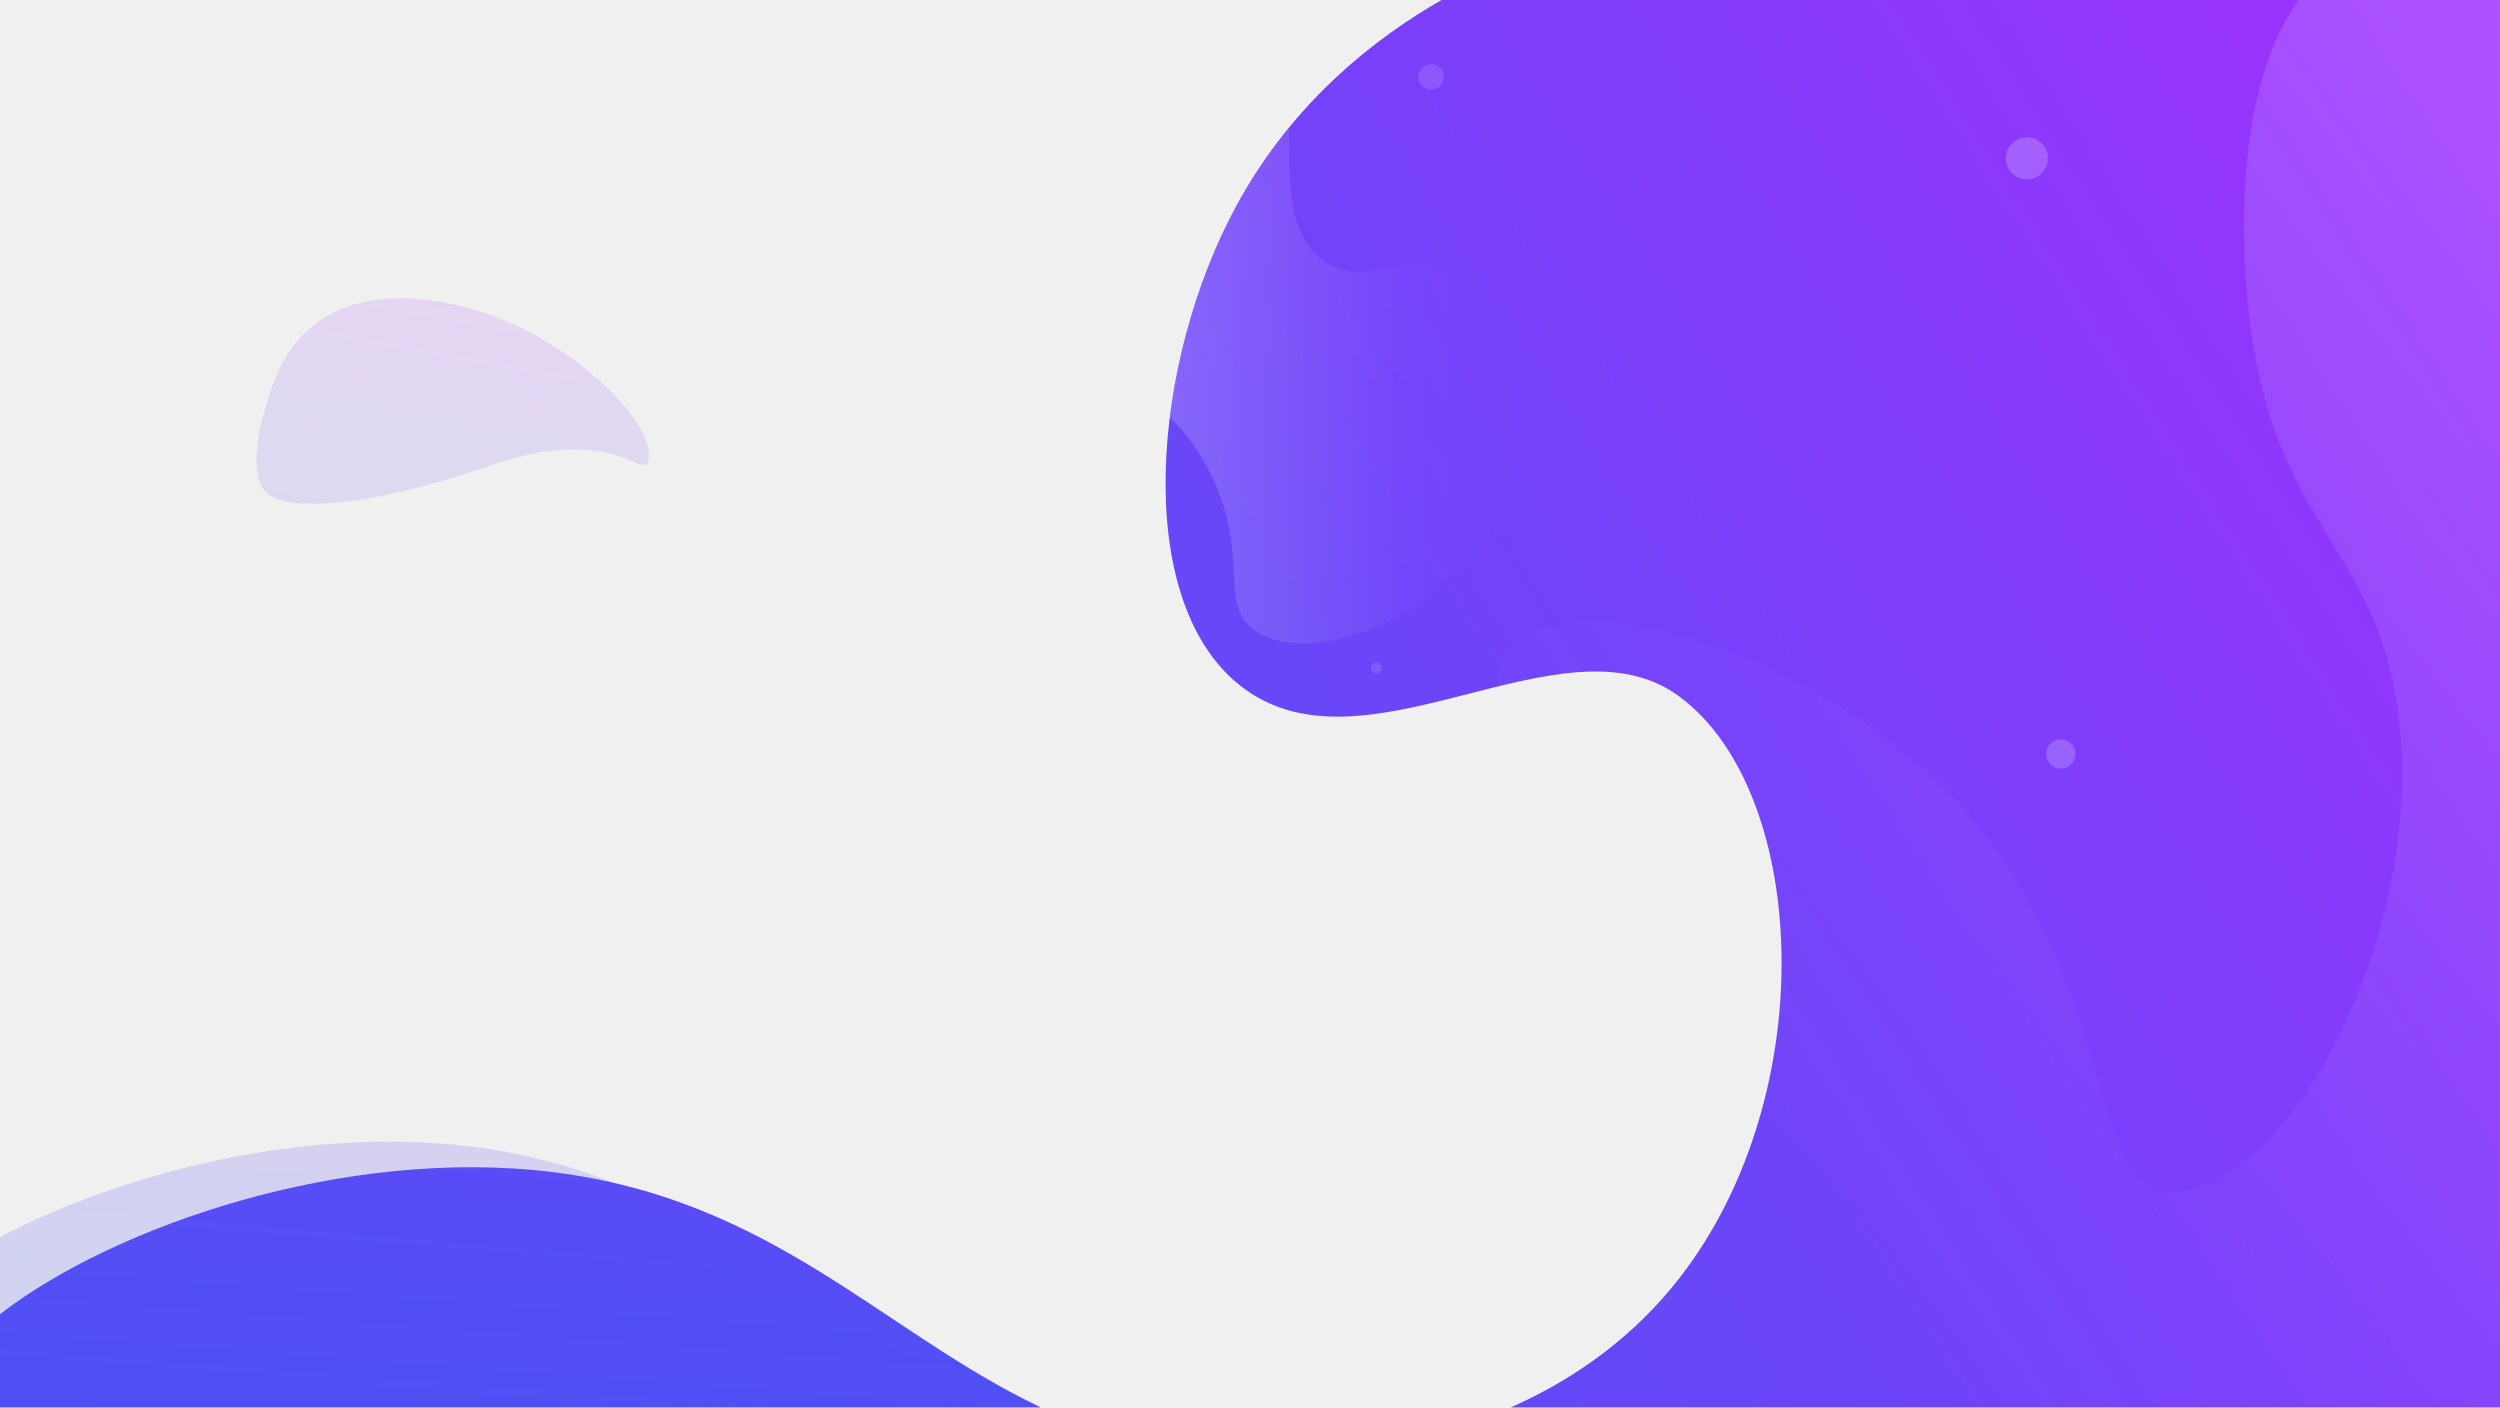
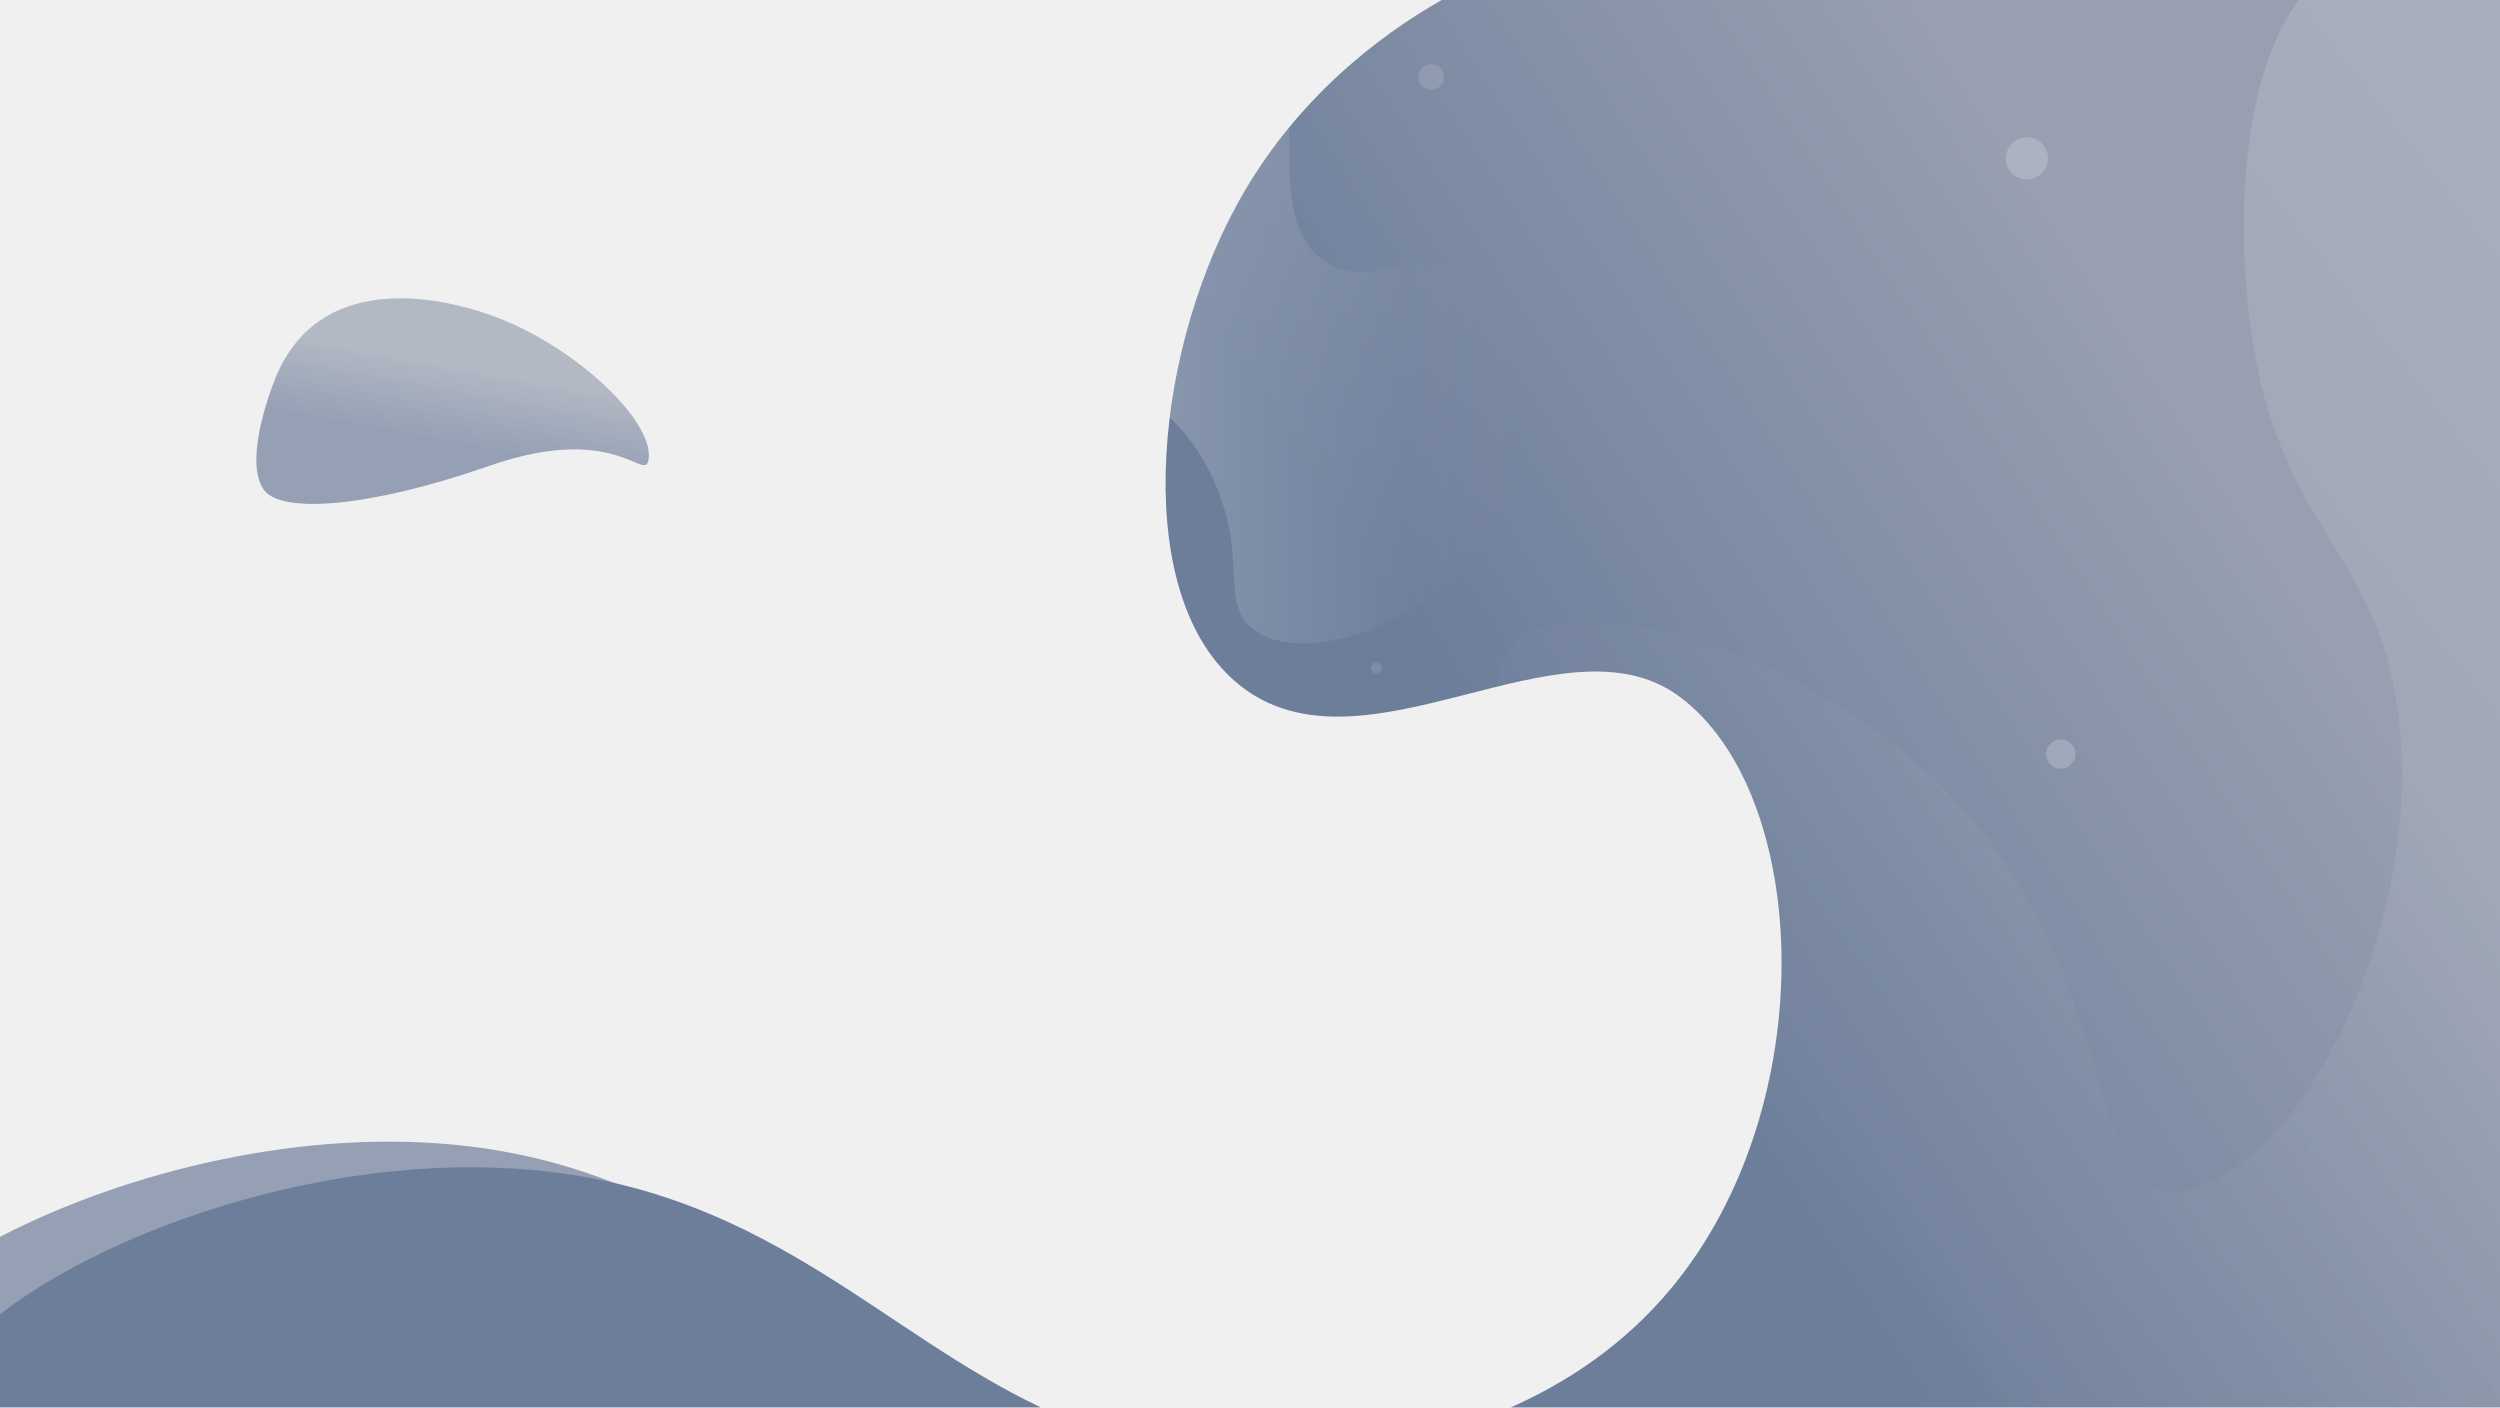
- <svg xmlns="http://www.w3.org/2000/svg" xmlns:xlink="http://www.w3.org/1999/xlink" id="Group_2" data-name="Group 2" width="1366" height="769" viewBox="0 0 1366 769">
-   <defs>
-     <linearGradient id="linear-gradient" x1="1.193" y1="0.101" x2="-0.717" y2="1.389" gradientUnits="objectBoundingBox">
-       <stop offset="0" stop-color="#a52eff" />
-       <stop offset="0.498" stop-color="#6747f8" />
-       <stop offset="0.647" stop-color="#6049f7" />
-       <stop offset="0.863" stop-color="#4c51f4" />
-       <stop offset="1" stop-color="#3d58f3" />
-     </linearGradient>
-     <linearGradient id="linear-gradient-2" x1="1.171" y1="0.022" x2="0.189" y2="1.068" gradientUnits="objectBoundingBox">
-       <stop offset="0" stop-color="#fff" stop-opacity="0.6" />
-       <stop offset="0.686" stop-color="#fff" stop-opacity="0.051" />
-       <stop offset="1" stop-color="#fff" stop-opacity="0" />
-     </linearGradient>
-     <linearGradient id="linear-gradient-3" x1="0.699" y1="0.078" x2="0.209" y2="1.476" xlink:href="#linear-gradient" />
-     <linearGradient id="linear-gradient-4" x1="2.48" y1="-5.297" x2="0.032" y2="2.248" xlink:href="#linear-gradient" />
-     <linearGradient id="linear-gradient-5" x1="2.465" y1="-4.879" x2="0.017" y2="2.068" xlink:href="#linear-gradient" />
-     <linearGradient id="linear-gradient-6" x1="0" y1="0.5" x2="1" y2="0.5" xlink:href="#linear-gradient-2" />
-   </defs>
-   <path id="Path_2" data-name="Path 2" d="M825.493,769H1366V0H787.67c-34.018,19.44-80.6,54.269-112.17,112.5-46.16,85.132-57.327,214.893,2,262,67.775,53.815,176.03-41.145,240,6,71.738,52.87,78.814,222.855-4,323C887.855,734.511,856.568,755.2,825.493,769Z" fill="url(#linear-gradient)" />
-   <path id="Path_3" data-name="Path 3" d="M1230,181c15.286,107.84,67.584,118.235,80,206,17.149,121.223-59.333,264.966-124,264-47.963-.716-26.671-130.619-132-228-77.4-71.562-197.516-104.326-228-70-5.268,5.932-7.568,13.54-7.932,22.159,36.815-9.023,72.151-14.765,99.432,5.341,51.19,37.726,69.442,135.081,45.617,224.144A994.57,994.57,0,0,1,1036,685c31.9,39.344,47.912,65.3,60.586,84H1366V0H1256.013C1222.947,44.995,1222.509,128.156,1230,181Z" opacity="0.3" fill="url(#linear-gradient-2)" />
-   <path id="Path_4" data-name="Path 4" d="M354.425,250.868c3.09-22-44.15-65.247-90.1-79.993-13.042-4.185-88.4-28.369-114.082,36.36-5.543,13.973-16.084,46.978-5.814,60.6,9.575,12.7,56.678,9.7,122.8-13.333C336.936,230.228,352.533,264.342,354.425,250.868Z" opacity="0.14" fill="url(#linear-gradient-3)" />
-   <path id="Path_5" data-name="Path 5" d="M302.5,640.5C188.141,626.27,61.9,670.114,0,718.08V769H568.728C482.868,728.31,422.313,655.409,302.5,640.5Z" fill="url(#linear-gradient-4)" />
-   <path id="Path_6" data-name="Path 6" d="M0,675.837V755H523.728C437.868,714.31,377.313,641.409,257.5,626.5,166.35,615.158,67.651,640.71,0,675.837Z" opacity="0.19" fill="url(#linear-gradient-5)" />
-   <circle id="Ellipse_1" data-name="Ellipse 1" cx="11.5" cy="11.5" r="11.5" transform="translate(1096 75)" fill="#fff" opacity="0.2" />
-   <circle id="Ellipse_2" data-name="Ellipse 2" cx="3" cy="3" r="3" transform="translate(749 362)" fill="#fff" opacity="0.12" />
-   <circle id="Ellipse_3" data-name="Ellipse 3" cx="8" cy="8" r="8" transform="translate(1118 404)" fill="#fff" opacity="0.2" />
-   <circle id="Ellipse_4" data-name="Ellipse 4" cx="7" cy="7" r="7" transform="translate(775 35)" fill="#fff" opacity="0.13" />
-   <path id="Path_7" data-name="Path 7" d="M816,287c27.106-49.532,13.91-119.492-20-138-25.707-14.031-48.9,9.377-72-6-22.227-14.8-19.04-48.639-19.675-73.317A271.263,271.263,0,0,0,675.5,112.5c-18.479,34.08-31.341,75.311-36.327,115.529A108.1,108.1,0,0,1,662,260c20.979,43.72,3.722,69.376,23,84C712.767,365.064,786.612,340.7,816,287Z" opacity="0.3" fill="url(#linear-gradient-6)" />
+ <svg xmlns="http://www.w3.org/2000/svg" version="1.1" id="Group_2" x="0px" y="0px" viewBox="0 0 1366 769" style="enable-background:new 0 0 1366 769;" xml:space="preserve">
+   <style type="text/css">
+ 	.st0{fill:url(#Path_2_00000135665362170480180180000012691011793589636516_);}
+ 	.st1{opacity:0.3;fill:url(#Path_3_00000096046153686260871650000010789887547652989599_);enable-background:new    ;}
+ 	.st2{opacity:0.7;fill:url(#Path_4_00000079475268589062446980000017569056959788532889_);}
+ 	.st3{fill:url(#Path_5_00000085251798292671905910000009189684310958042498_);}
+ 	.st4{opacity:0.7;fill:url(#Path_6_00000023977855236773604440000017873792476580434337_);}
+ 	.st5{opacity:0.2;fill:#FFFFFF;enable-background:new    ;}
+ 	.st6{opacity:0.12;fill:#FFFFFF;enable-background:new    ;}
+ 	.st7{opacity:0.13;fill:#FFFFFF;enable-background:new    ;}
+ 	.st8{opacity:0.3;fill:url(#Path_7_00000095300608607674196300000009100075812410595507_);enable-background:new    ;}
+ 	.st9{fill:#6D7E9B;}
+ 	.st10{fill:#979FB0;}
+ </style>
+   <linearGradient id="Path_2_00000183966288896480667770000002735893799947852428_" gradientUnits="userSpaceOnUse" x1="183.942" y1="884.749" x2="182.032" y2="883.461" gradientTransform="matrix(729.132 0 0 -769 -132611.281 680450)">
+     <stop offset="0" style="stop-color:#979FB0" />
+     <stop offset="0.201" style="stop-color:#979FB0" />
+     <stop offset="0.446" style="stop-color:#6D7E9B" />
+     <stop offset="0.711" style="stop-color:#6D7E9B" />
+     <stop offset="0.995" style="stop-color:#6D7E9B" />
+   </linearGradient>
+   <path id="Path_2" style="fill:url(#Path_2_00000183966288896480667770000002735893799947852428_);" d="M825.5,769H1366V0H787.7  c-34,19.4-80.6,54.3-112.2,112.5c-46.2,85.1-57.3,214.9,2,262c67.8,53.8,176-41.1,240,6c71.7,52.9,78.8,222.9-4,323  C887.9,734.5,856.6,755.2,825.5,769z" />
+   <linearGradient id="Path_3_00000097472239726997698490000005638284969924249244_" gradientUnits="userSpaceOnUse" x1="183.837" y1="884.828" x2="182.855" y2="883.782" gradientTransform="matrix(547.932 0 0 -769 -99270.492 680450)">
+     <stop offset="0" style="stop-color:#FFFFFF;stop-opacity:0.6" />
+     <stop offset="0.686" style="stop-color:#FFFFFF;stop-opacity:5.100000e-02" />
+     <stop offset="1" style="stop-color:#FFFFFF;stop-opacity:0" />
+   </linearGradient>
+   <path id="Path_3" style="opacity:0.3;fill:url(#Path_3_00000097472239726997698490000005638284969924249244_);enable-background:new    ;" d="  M1230,181c15.3,107.8,67.6,118.2,80,206c17.1,121.2-59.3,265-124,264c-48-0.7-26.7-130.6-132-228c-77.4-71.6-197.5-104.3-228-70  c-5.3,5.9-7.6,13.5-7.9,22.2c36.8-9,72.2-14.8,99.4,5.3c51.2,37.7,69.4,135.1,45.6,224.1c25.7,25.4,50.1,52.3,72.9,80.4  c31.9,39.3,47.9,65.3,60.6,84H1366V0h-110C1222.9,45,1222.5,128.2,1230,181z" />
+   <linearGradient id="Path_4_00000136392096273605358860000011168611727842298010_" gradientUnits="userSpaceOnUse" x1="182.846" y1="883.898" x2="182.356" y2="882.5" gradientTransform="matrix(214.4613 0 0 -112.2748 -38923.316 99411.234)">
+     <stop offset="0" style="stop-color:#979FB0" />
+     <stop offset="0.201" style="stop-color:#979FB0" />
+     <stop offset="0.446" style="stop-color:#6D7E9B" />
+     <stop offset="0.711" style="stop-color:#6D7E9B" />
+     <stop offset="0.995" style="stop-color:#6D7E9B" />
+   </linearGradient>
+   <path id="Path_4" style="opacity:0.7;fill:url(#Path_4_00000136392096273605358860000011168611727842298010_);" d="M354.4,250.9  c3.1-22-44.1-65.2-90.1-80c-13-4.2-88.4-28.4-114.1,36.4c-5.5,14-16.1,47-5.8,60.6c9.6,12.7,56.7,9.7,122.8-13.3  C336.9,230.2,352.5,264.3,354.4,250.9z" />
+   <linearGradient id="Path_5_00000141454641172274655460000010648936115402940042_" gradientUnits="userSpaceOnUse" x1="185.158" y1="889.421" x2="182.71" y2="881.876" gradientTransform="matrix(568.728 0 0 -131.2239 -103894.227 116655.961)">
+     <stop offset="0" style="stop-color:#979FB0" />
+     <stop offset="0.201" style="stop-color:#979FB0" />
+     <stop offset="0.446" style="stop-color:#6D7E9B" />
+     <stop offset="0.711" style="stop-color:#6D7E9B" />
+     <stop offset="0.995" style="stop-color:#6D7E9B" />
+   </linearGradient>
+   <path id="Path_5" style="fill:url(#Path_5_00000141454641172274655460000010648936115402940042_);" d="M302.5,640.5  C188.1,626.3,61.9,670.1,0,718.1V769h568.7C482.9,728.3,422.3,655.4,302.5,640.5z" />
+   <linearGradient id="Path_6_00000088105248832856202120000012900880645983424913_" gradientUnits="userSpaceOnUse" x1="185.116" y1="889.003" x2="182.668" y2="882.056" gradientTransform="matrix(523.728 0 0 -131.2239 -95659.227 116641.906)">
+     <stop offset="0" style="stop-color:#979FB0" />
+     <stop offset="0.201" style="stop-color:#979FB0" />
+     <stop offset="0.446" style="stop-color:#6D7E9B" />
+     <stop offset="0.711" style="stop-color:#6D7E9B" />
+     <stop offset="0.995" style="stop-color:#6D7E9B" />
+   </linearGradient>
+   <path id="Path_6" style="opacity:0.7;fill:url(#Path_6_00000088105248832856202120000012900880645983424913_);" d="M0,675.8V755  h523.7c-85.9-40.7-146.4-113.6-266.2-128.5C166.4,615.2,67.7,640.7,0,675.8z" />
+   <circle id="Ellipse_1" class="st5" cx="1107.5" cy="86.5" r="11.5" />
+   <circle id="Ellipse_2" class="st6" cx="752" cy="365" r="3" />
+   <circle id="Ellipse_3" class="st5" cx="1126" cy="412" r="8" />
+   <circle id="Ellipse_4" class="st7" cx="782" cy="42" r="7" />
+   <linearGradient id="Path_7_00000029034430830774631100000004671793755856770482_" gradientUnits="userSpaceOnUse" x1="182.044" y1="884.092" x2="183.044" y2="884.092" gradientTransform="matrix(191.3549 0 0 -281.8562 -34195.766 249397.422)">
+     <stop offset="0" style="stop-color:#FFFFFF;stop-opacity:0.6" />
+     <stop offset="0.686" style="stop-color:#FFFFFF;stop-opacity:5.100000e-02" />
+     <stop offset="1" style="stop-color:#FFFFFF;stop-opacity:0" />
+   </linearGradient>
+   <path id="Path_7" style="opacity:0.3;fill:url(#Path_7_00000029034430830774631100000004671793755856770482_);enable-background:new    ;" d="  M816,287c27.1-49.5,13.9-119.5-20-138c-25.7-14-48.9,9.4-72-6c-22.2-14.8-19-48.6-19.7-73.3c-10.9,13.3-20.6,27.7-28.8,42.8  c-18.5,34.1-31.3,75.3-36.3,115.5c9.5,9.2,17.2,20,22.8,32c21,43.7,3.7,69.4,23,84C712.8,365.1,786.6,340.7,816,287z" />
+   <rect x="-225.7" y="559.3" class="st9" width="175.4" height="129" />
+   <rect x="-238.1" y="741.1" class="st10" width="200.2" height="146.5" />
</svg>
